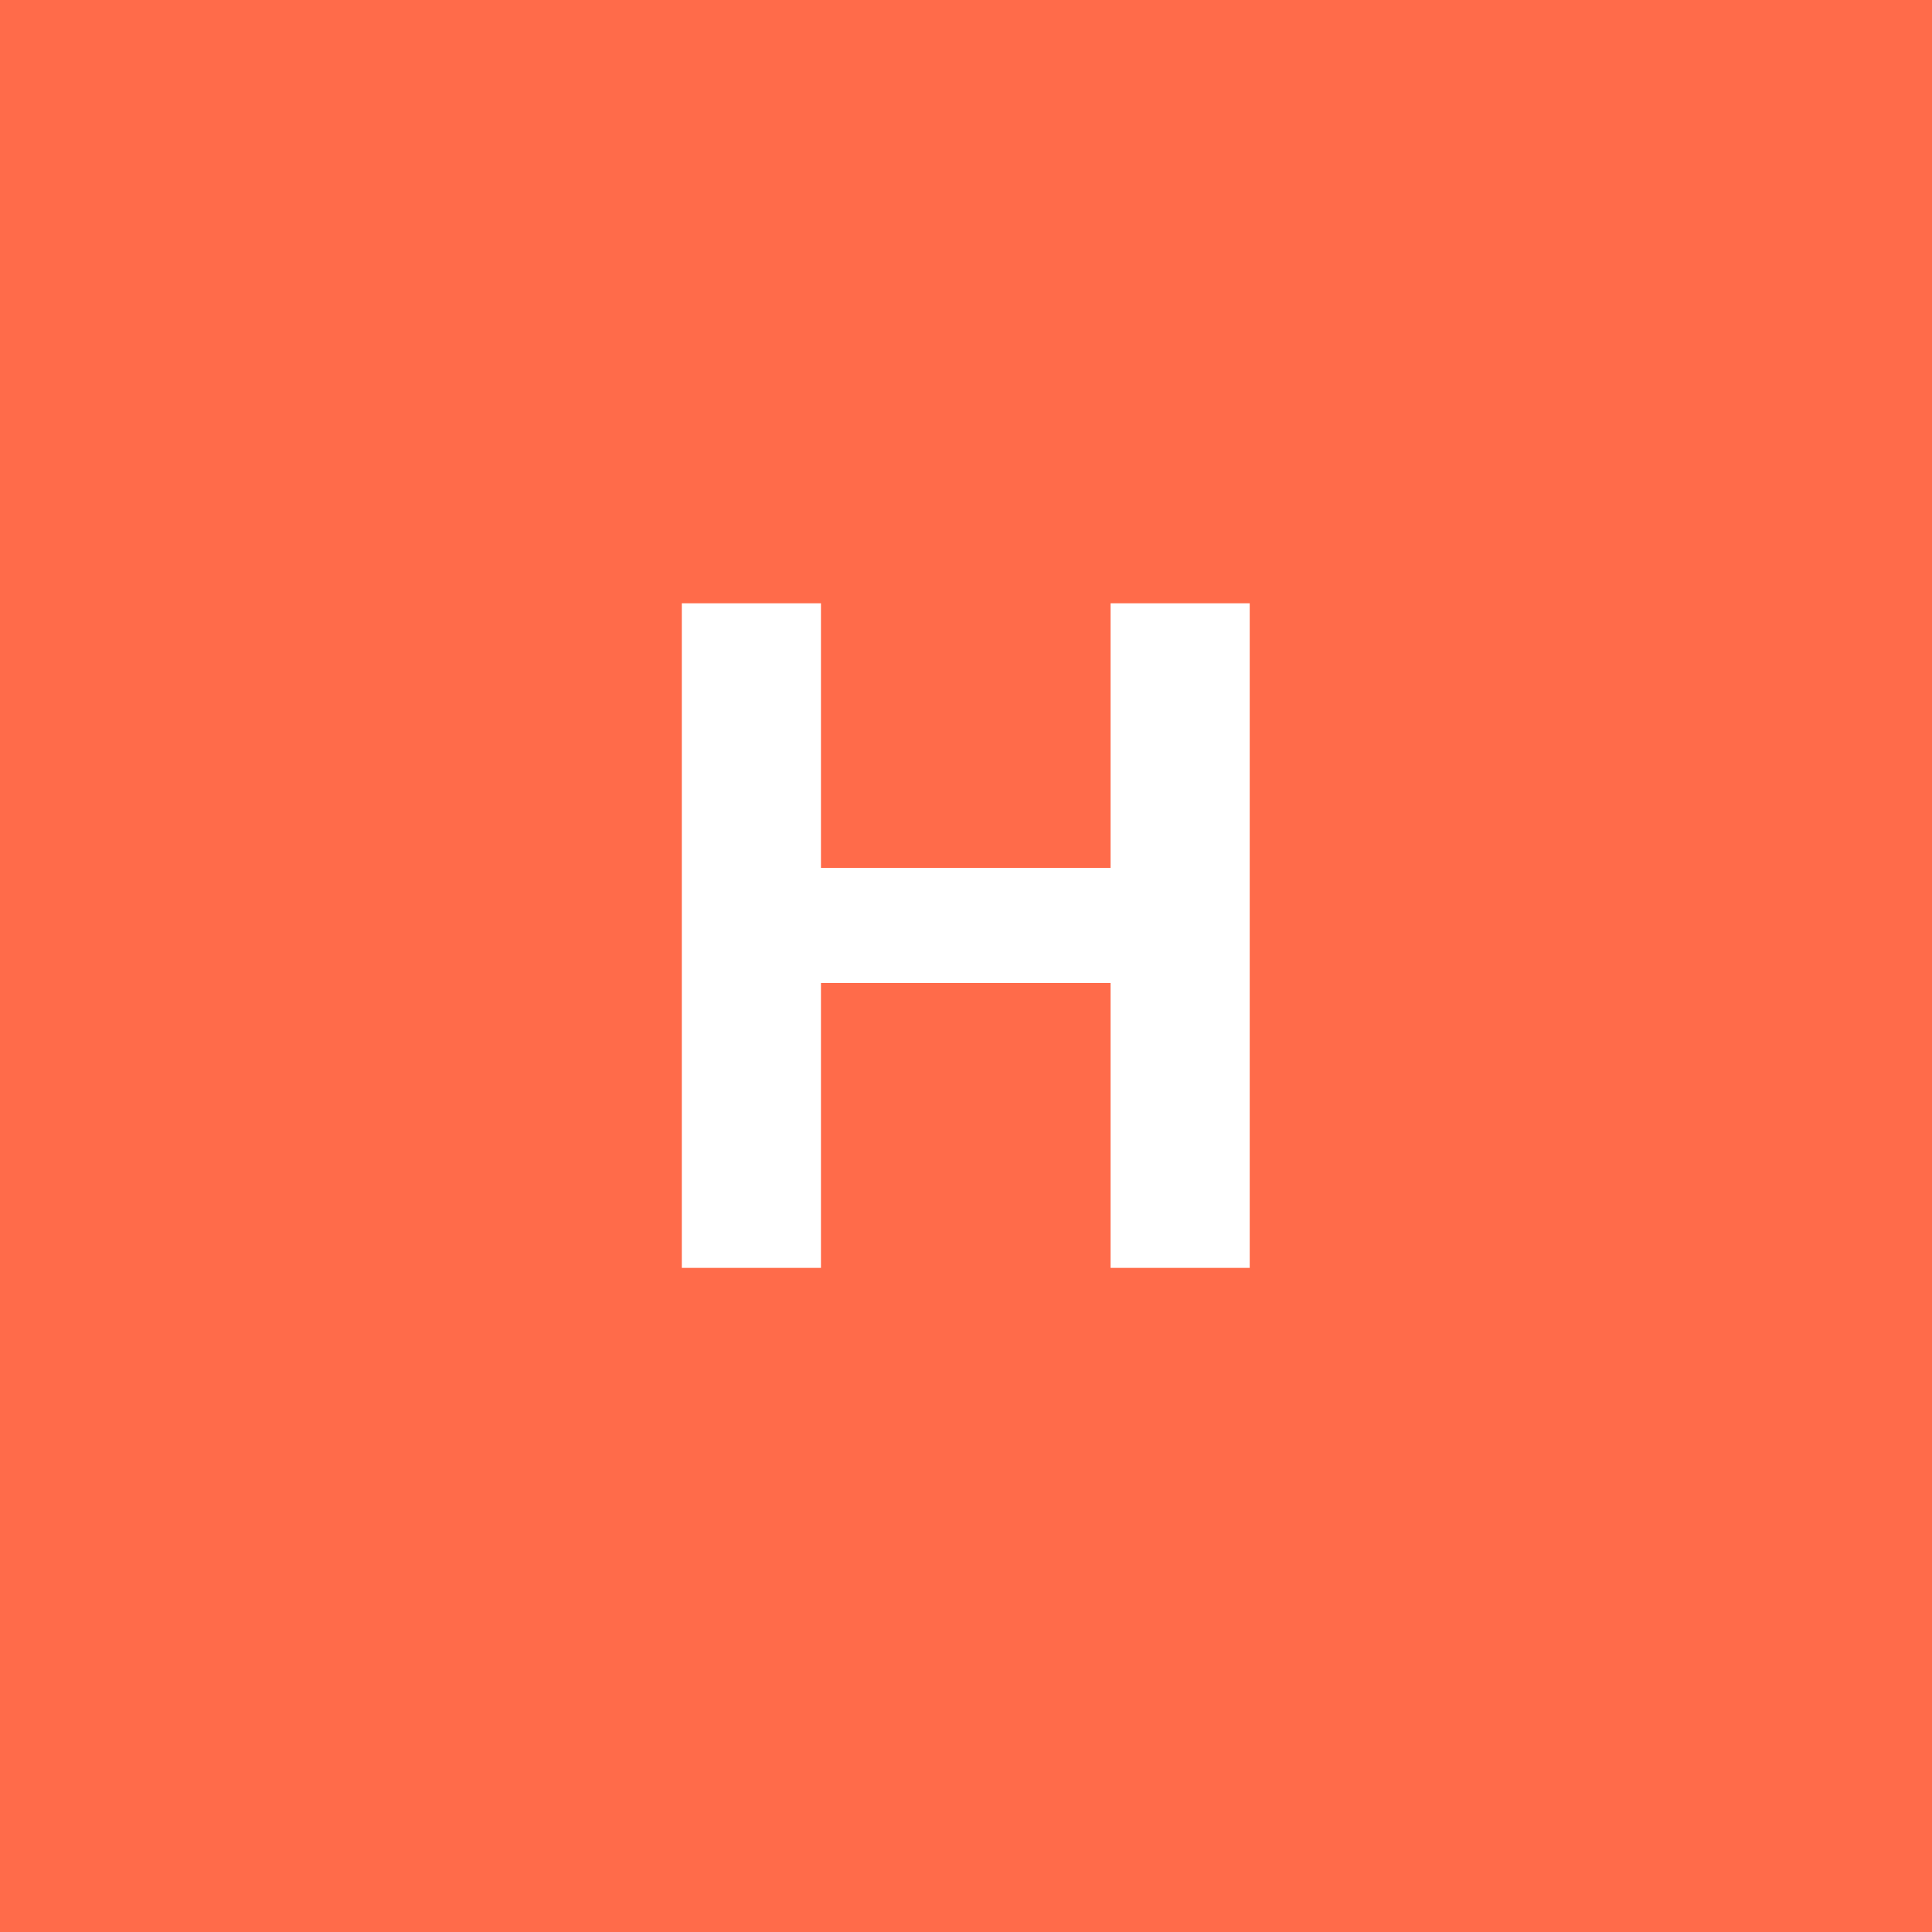
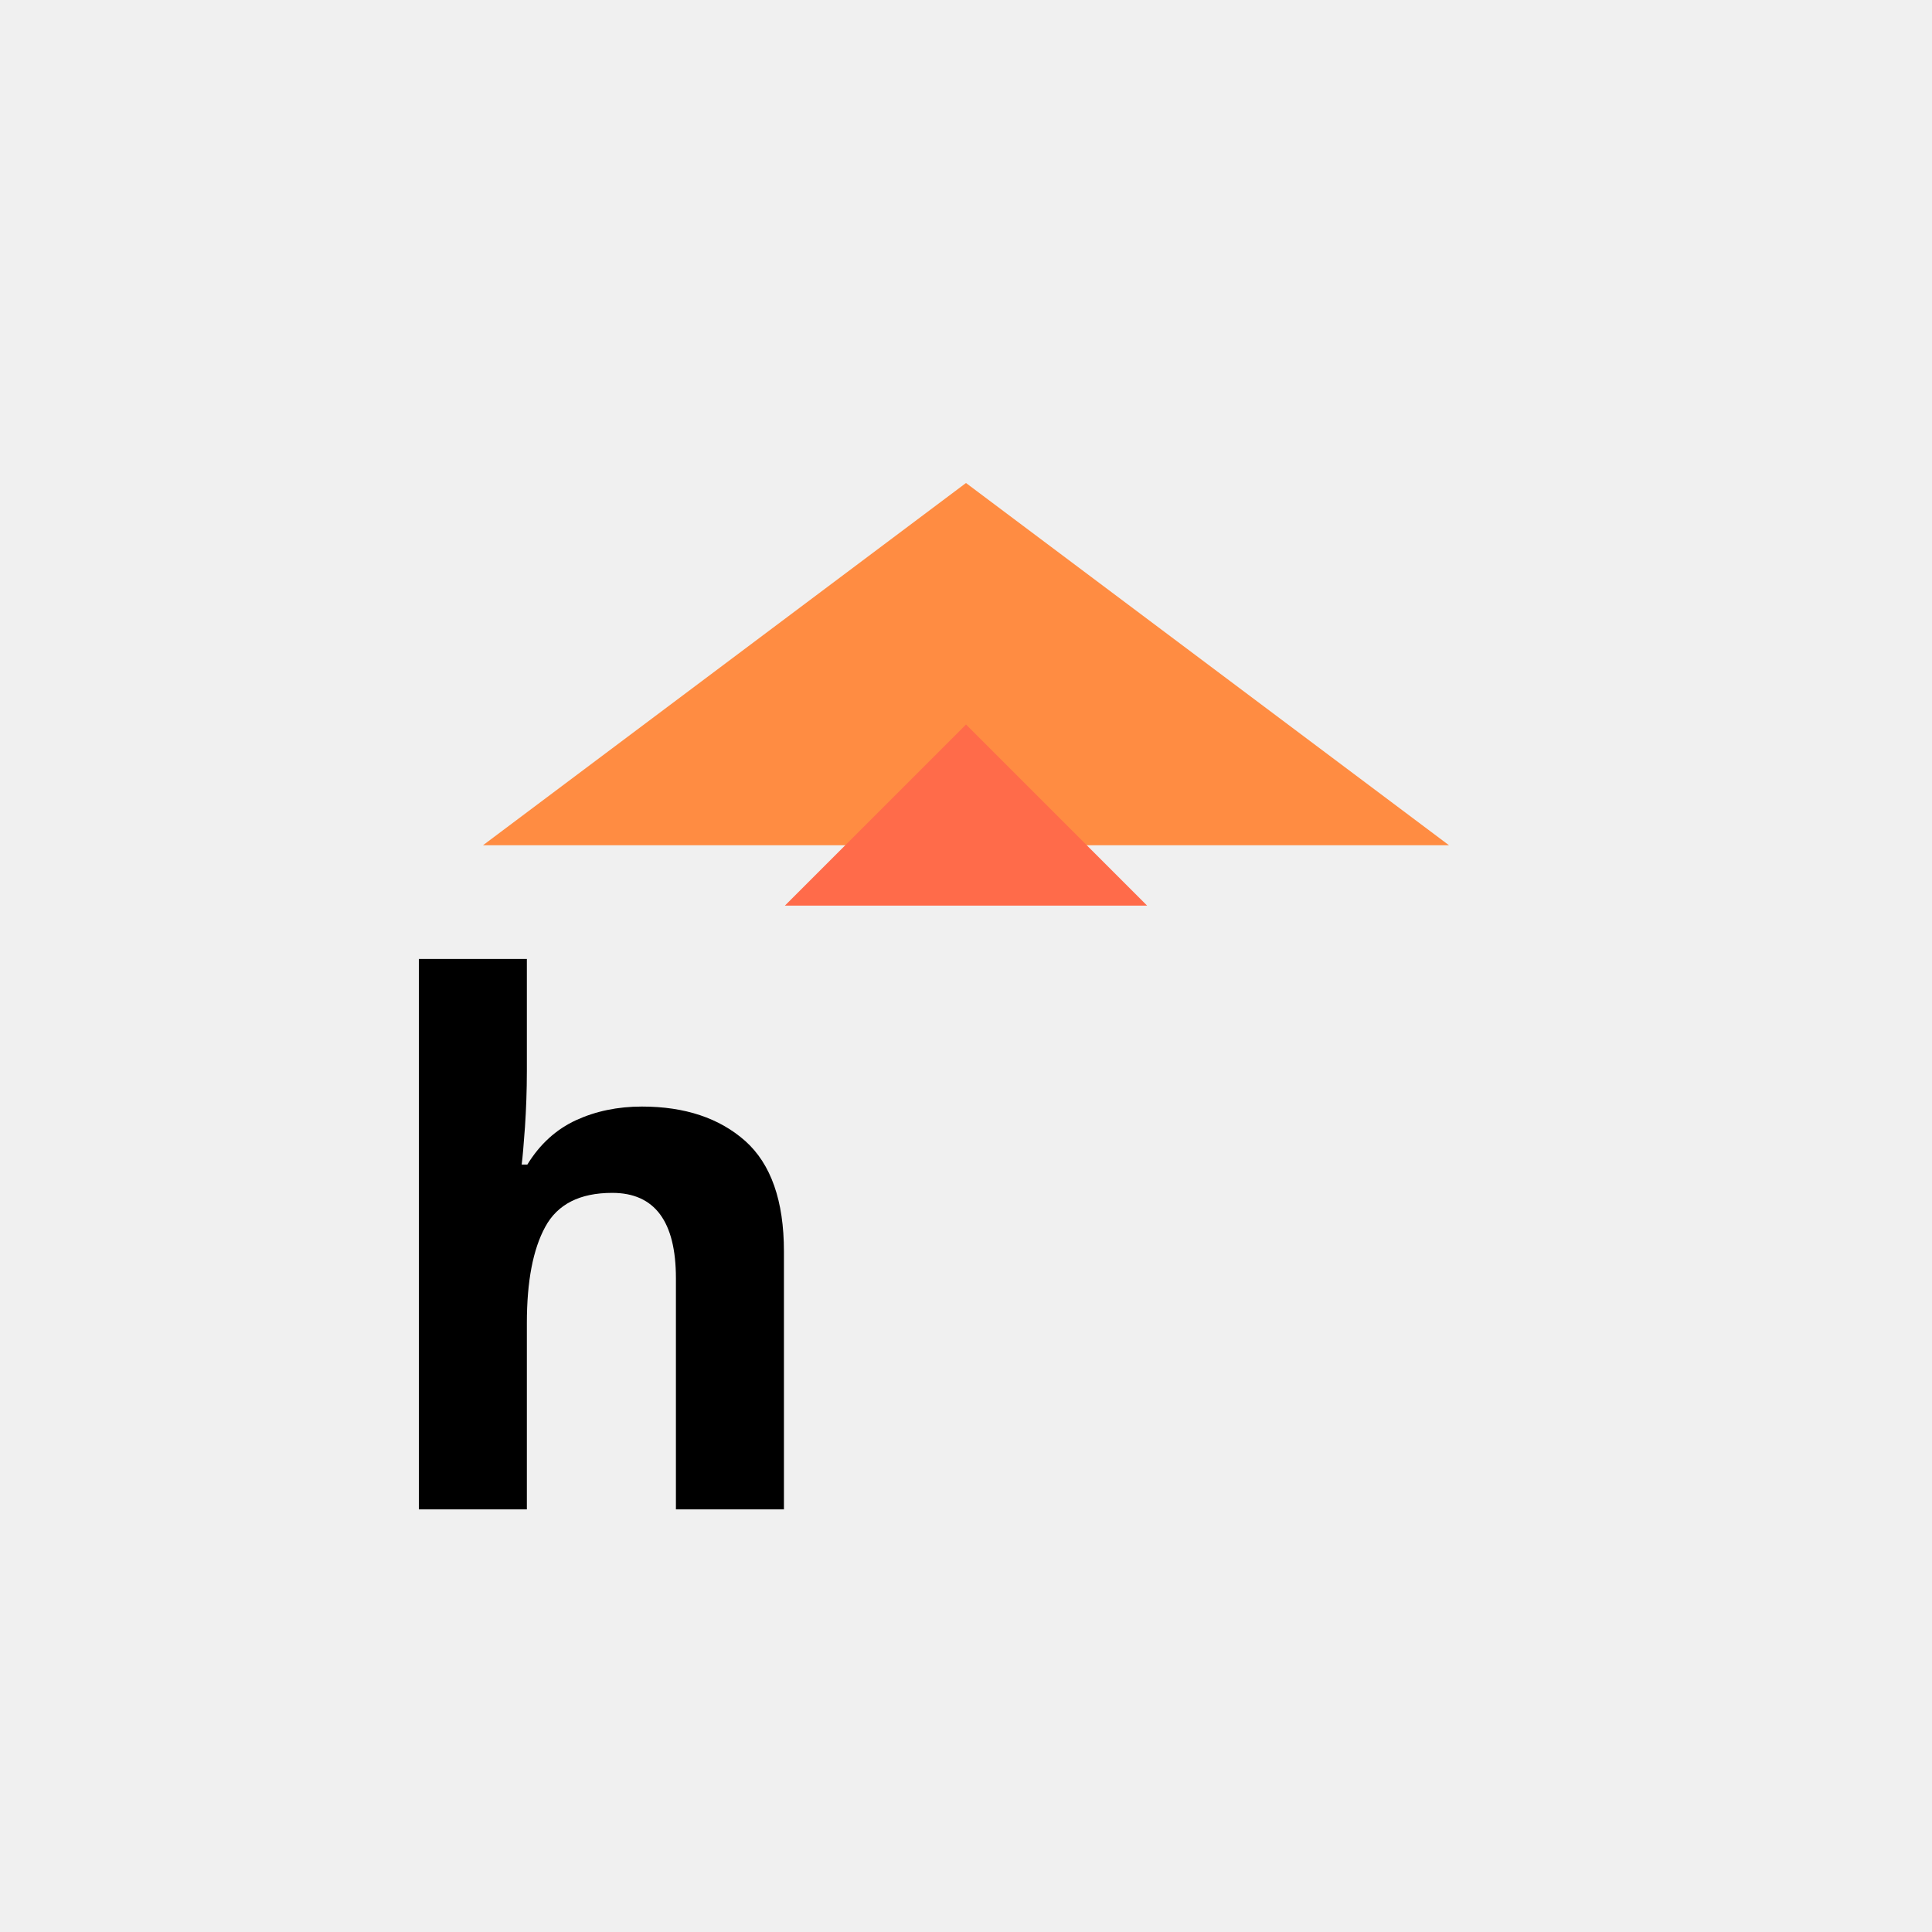
<svg xmlns="http://www.w3.org/2000/svg" width="64" height="64" viewBox="0 0 64 64">
-   <rect width="64" height="64" fill="#FF6B4A" />
-   <text x="32" y="42" font-family="Arial, sans-serif" font-size="32" font-weight="bold" fill="white" text-anchor="middle">H</text>
+   <polygon points="32,16 48,28 16,28" fill="#FF8C42" />
+   <polygon points="32,24 38,30 26,30" fill="#FF6B4A" />
+   <text x="12" y="50" font-family="Arial Black, sans-serif" font-size="24" font-weight="900" fill="#000000">h</text>
</svg>
